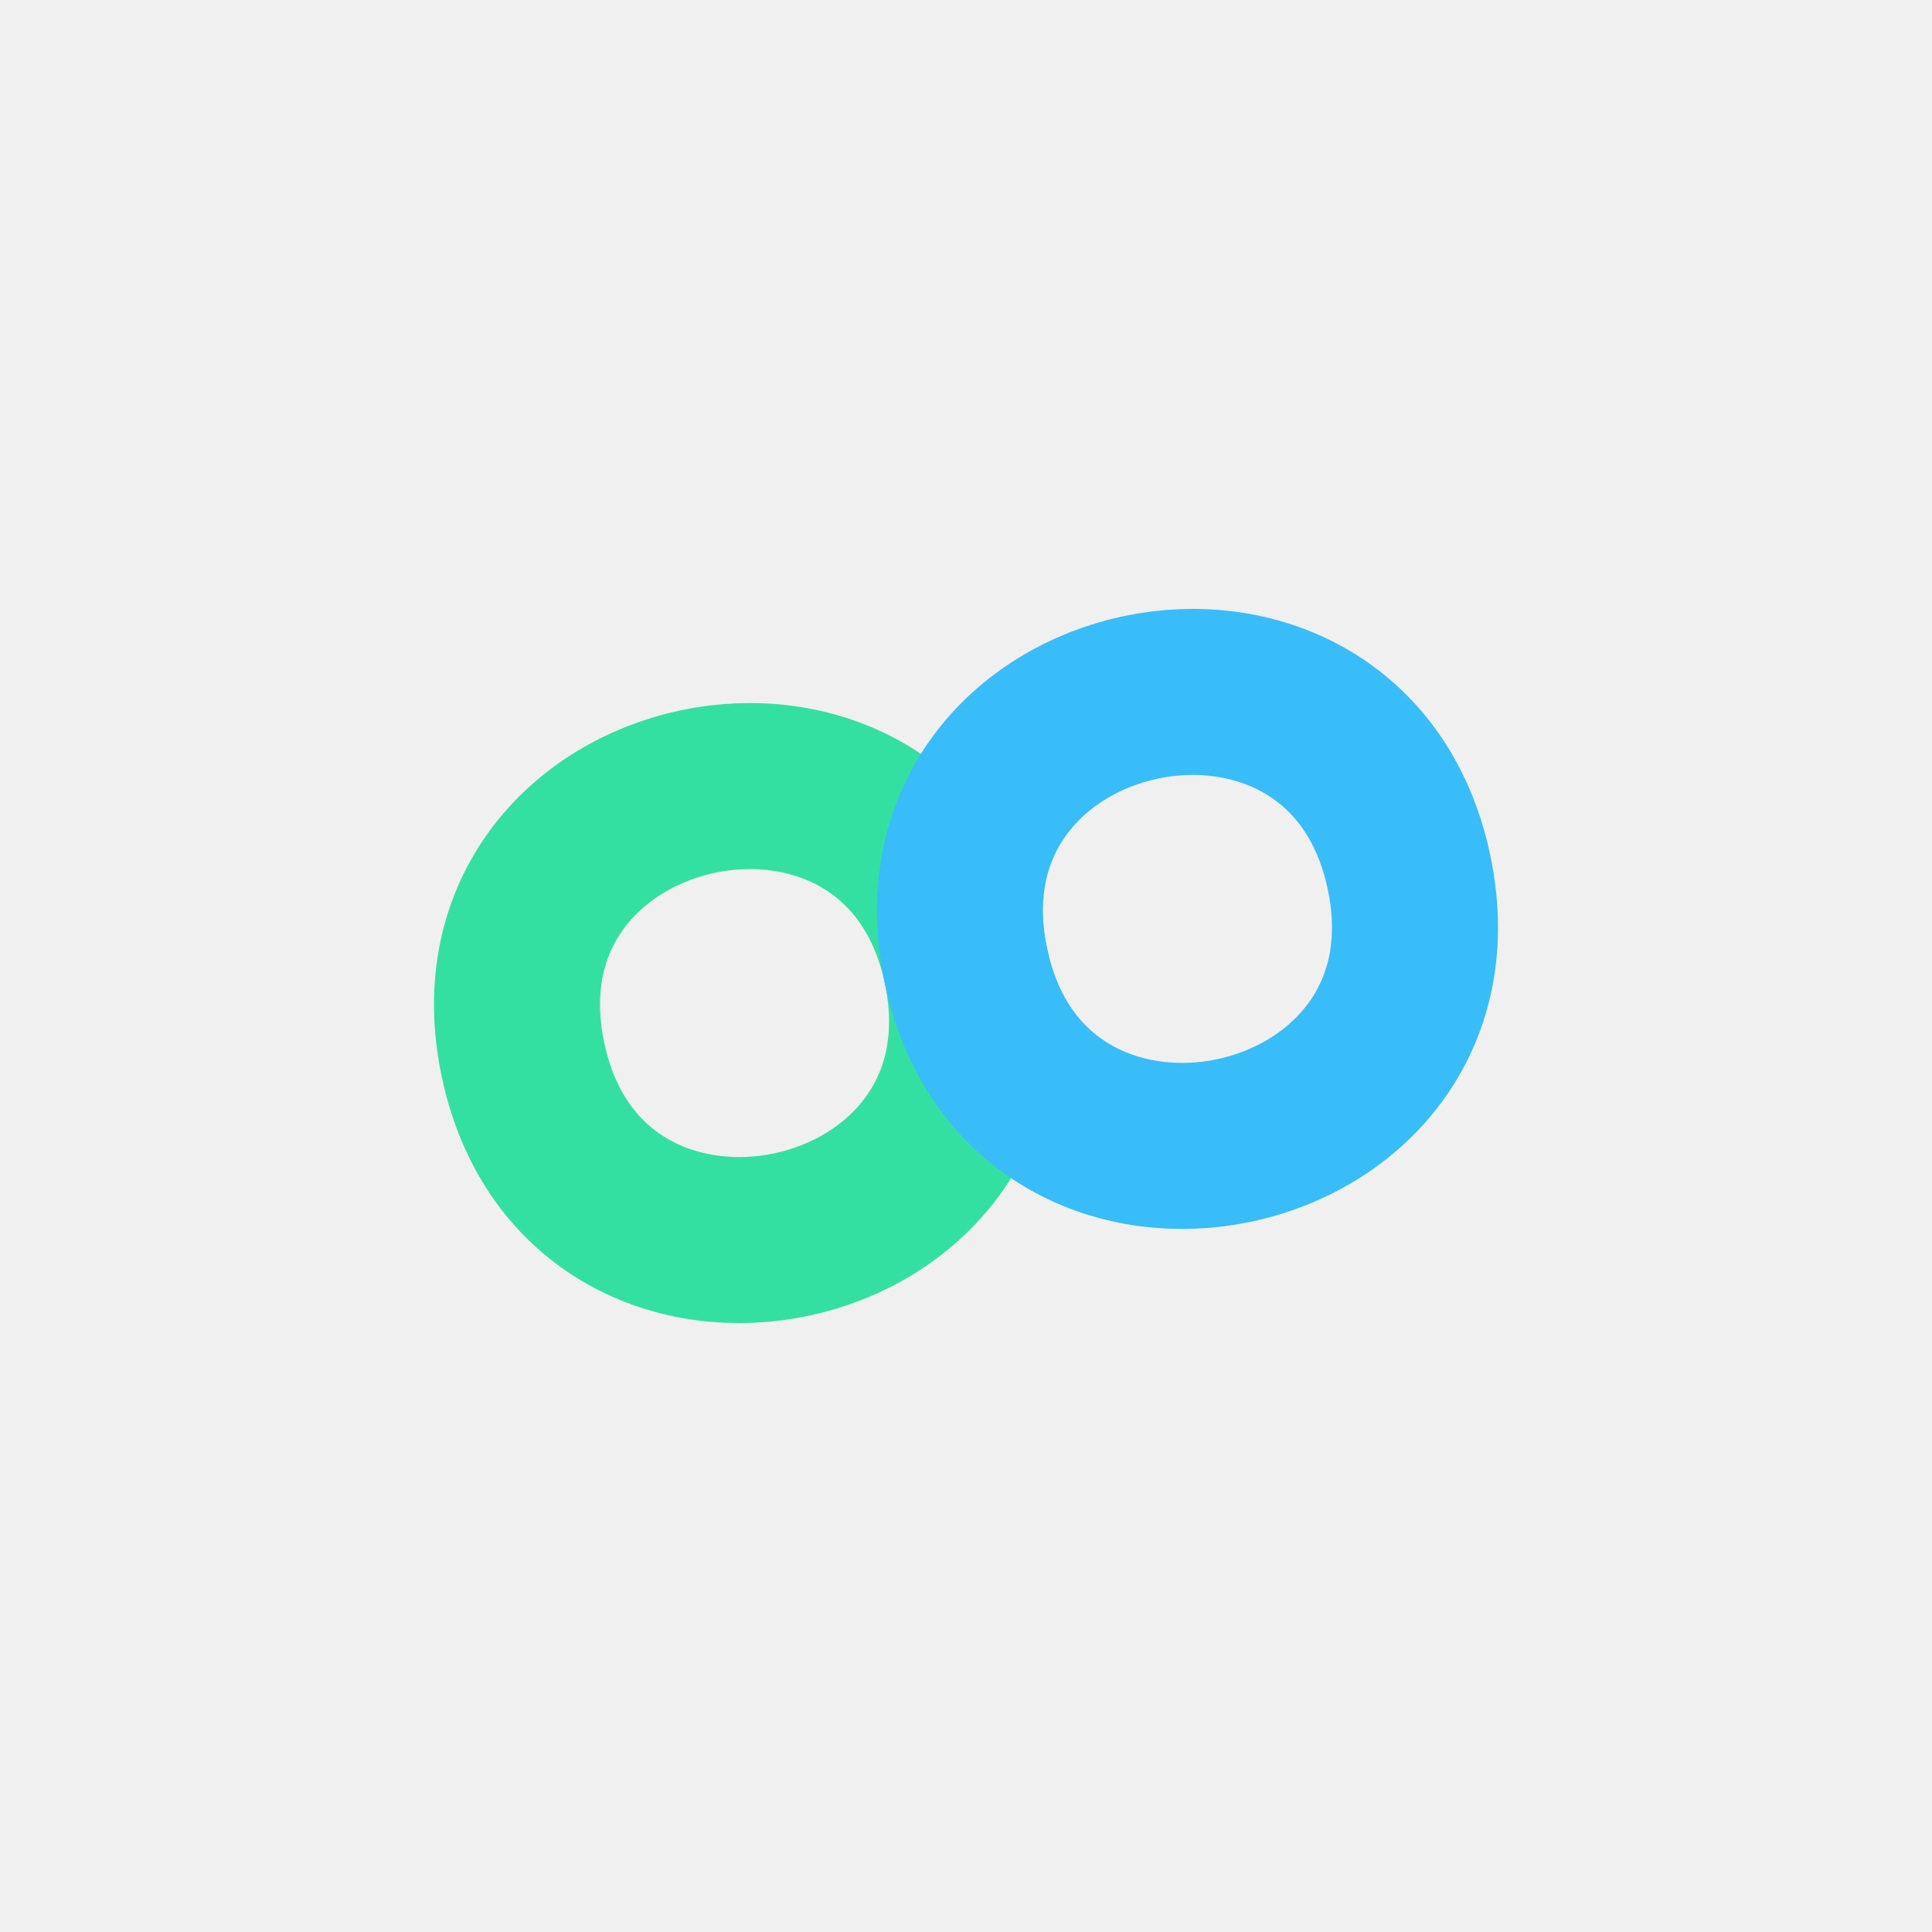
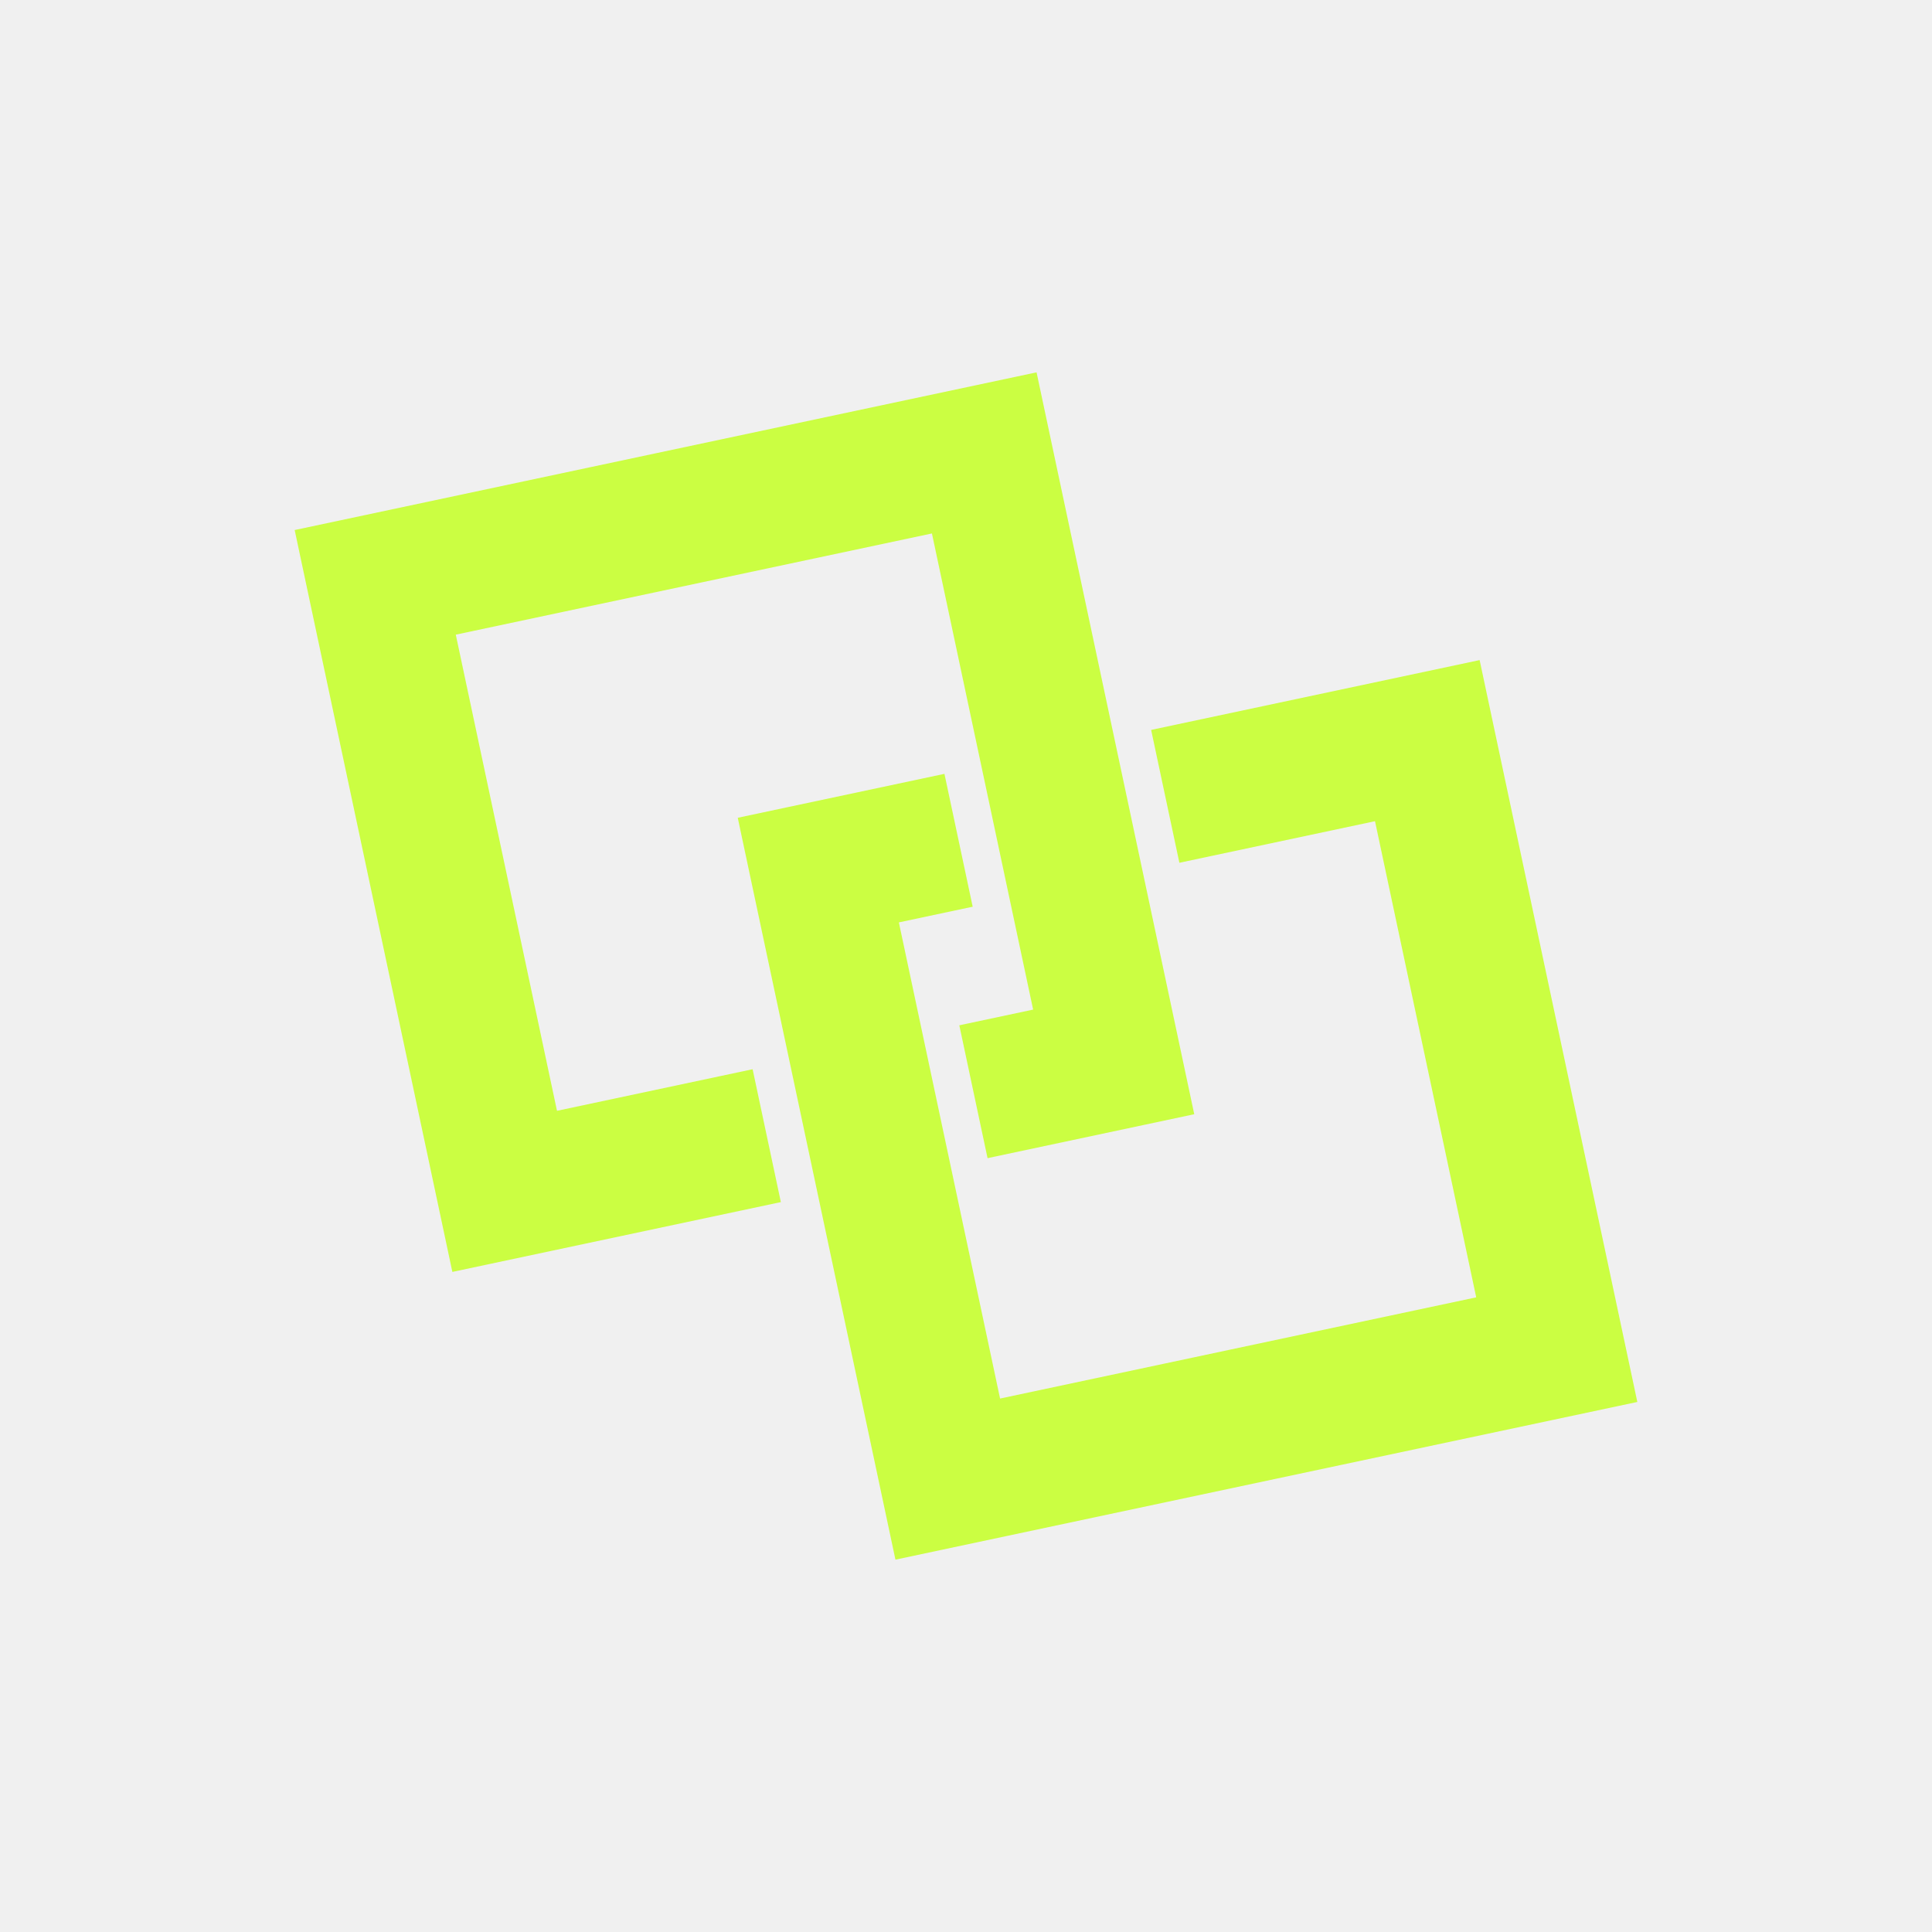
<svg xmlns="http://www.w3.org/2000/svg" viewBox="0 0 1024 1024">
-   <g transform="rotate(-12 512 512)" fill="none" stroke-linecap="round" stroke-linejoin="round" stroke-width="88">
-     <path d="M512 512 C512 352 272 352 272 512 C272 672 512 672 512 512" stroke="#34E0A1" />
-     <path d="M512 512 C512 352 752 352 752 512 C752 672 512 672 512 512" stroke="#38BDF8" />
+   <defs>
+     <mask id="dark-a" maskUnits="userSpaceOnUse" x="0" y="0" width="1024" height="1024">
+       <rect width="1024" height="1024" fill="#fff" />
+       <rect x="390" y="534" width="112" height="88" fill="#000" />
+     </mask>
+     <mask id="dark-b" maskUnits="userSpaceOnUse" x="0" y="0" width="1024" height="1024">
+       <rect width="1024" height="1024" fill="#fff" />
+       <rect x="522" y="402" width="112" height="88" fill="#000" />
+     </mask>
+   </defs>
+   <g transform="translate(512 512) scale(1) rotate(-12) translate(-512 -512)">
+     <path d="M248 248H578V578H248Z" fill="none" stroke="#CBFE42" stroke-width="72" stroke-linecap="square" stroke-linejoin="miter" mask="url(#dark-a)" />
+     <path d="M446 446H776V776H446Z" fill="none" stroke="#CBFE42" stroke-width="72" stroke-linecap="square" stroke-linejoin="miter" mask="url(#dark-b)" />
  </g>
</svg>
